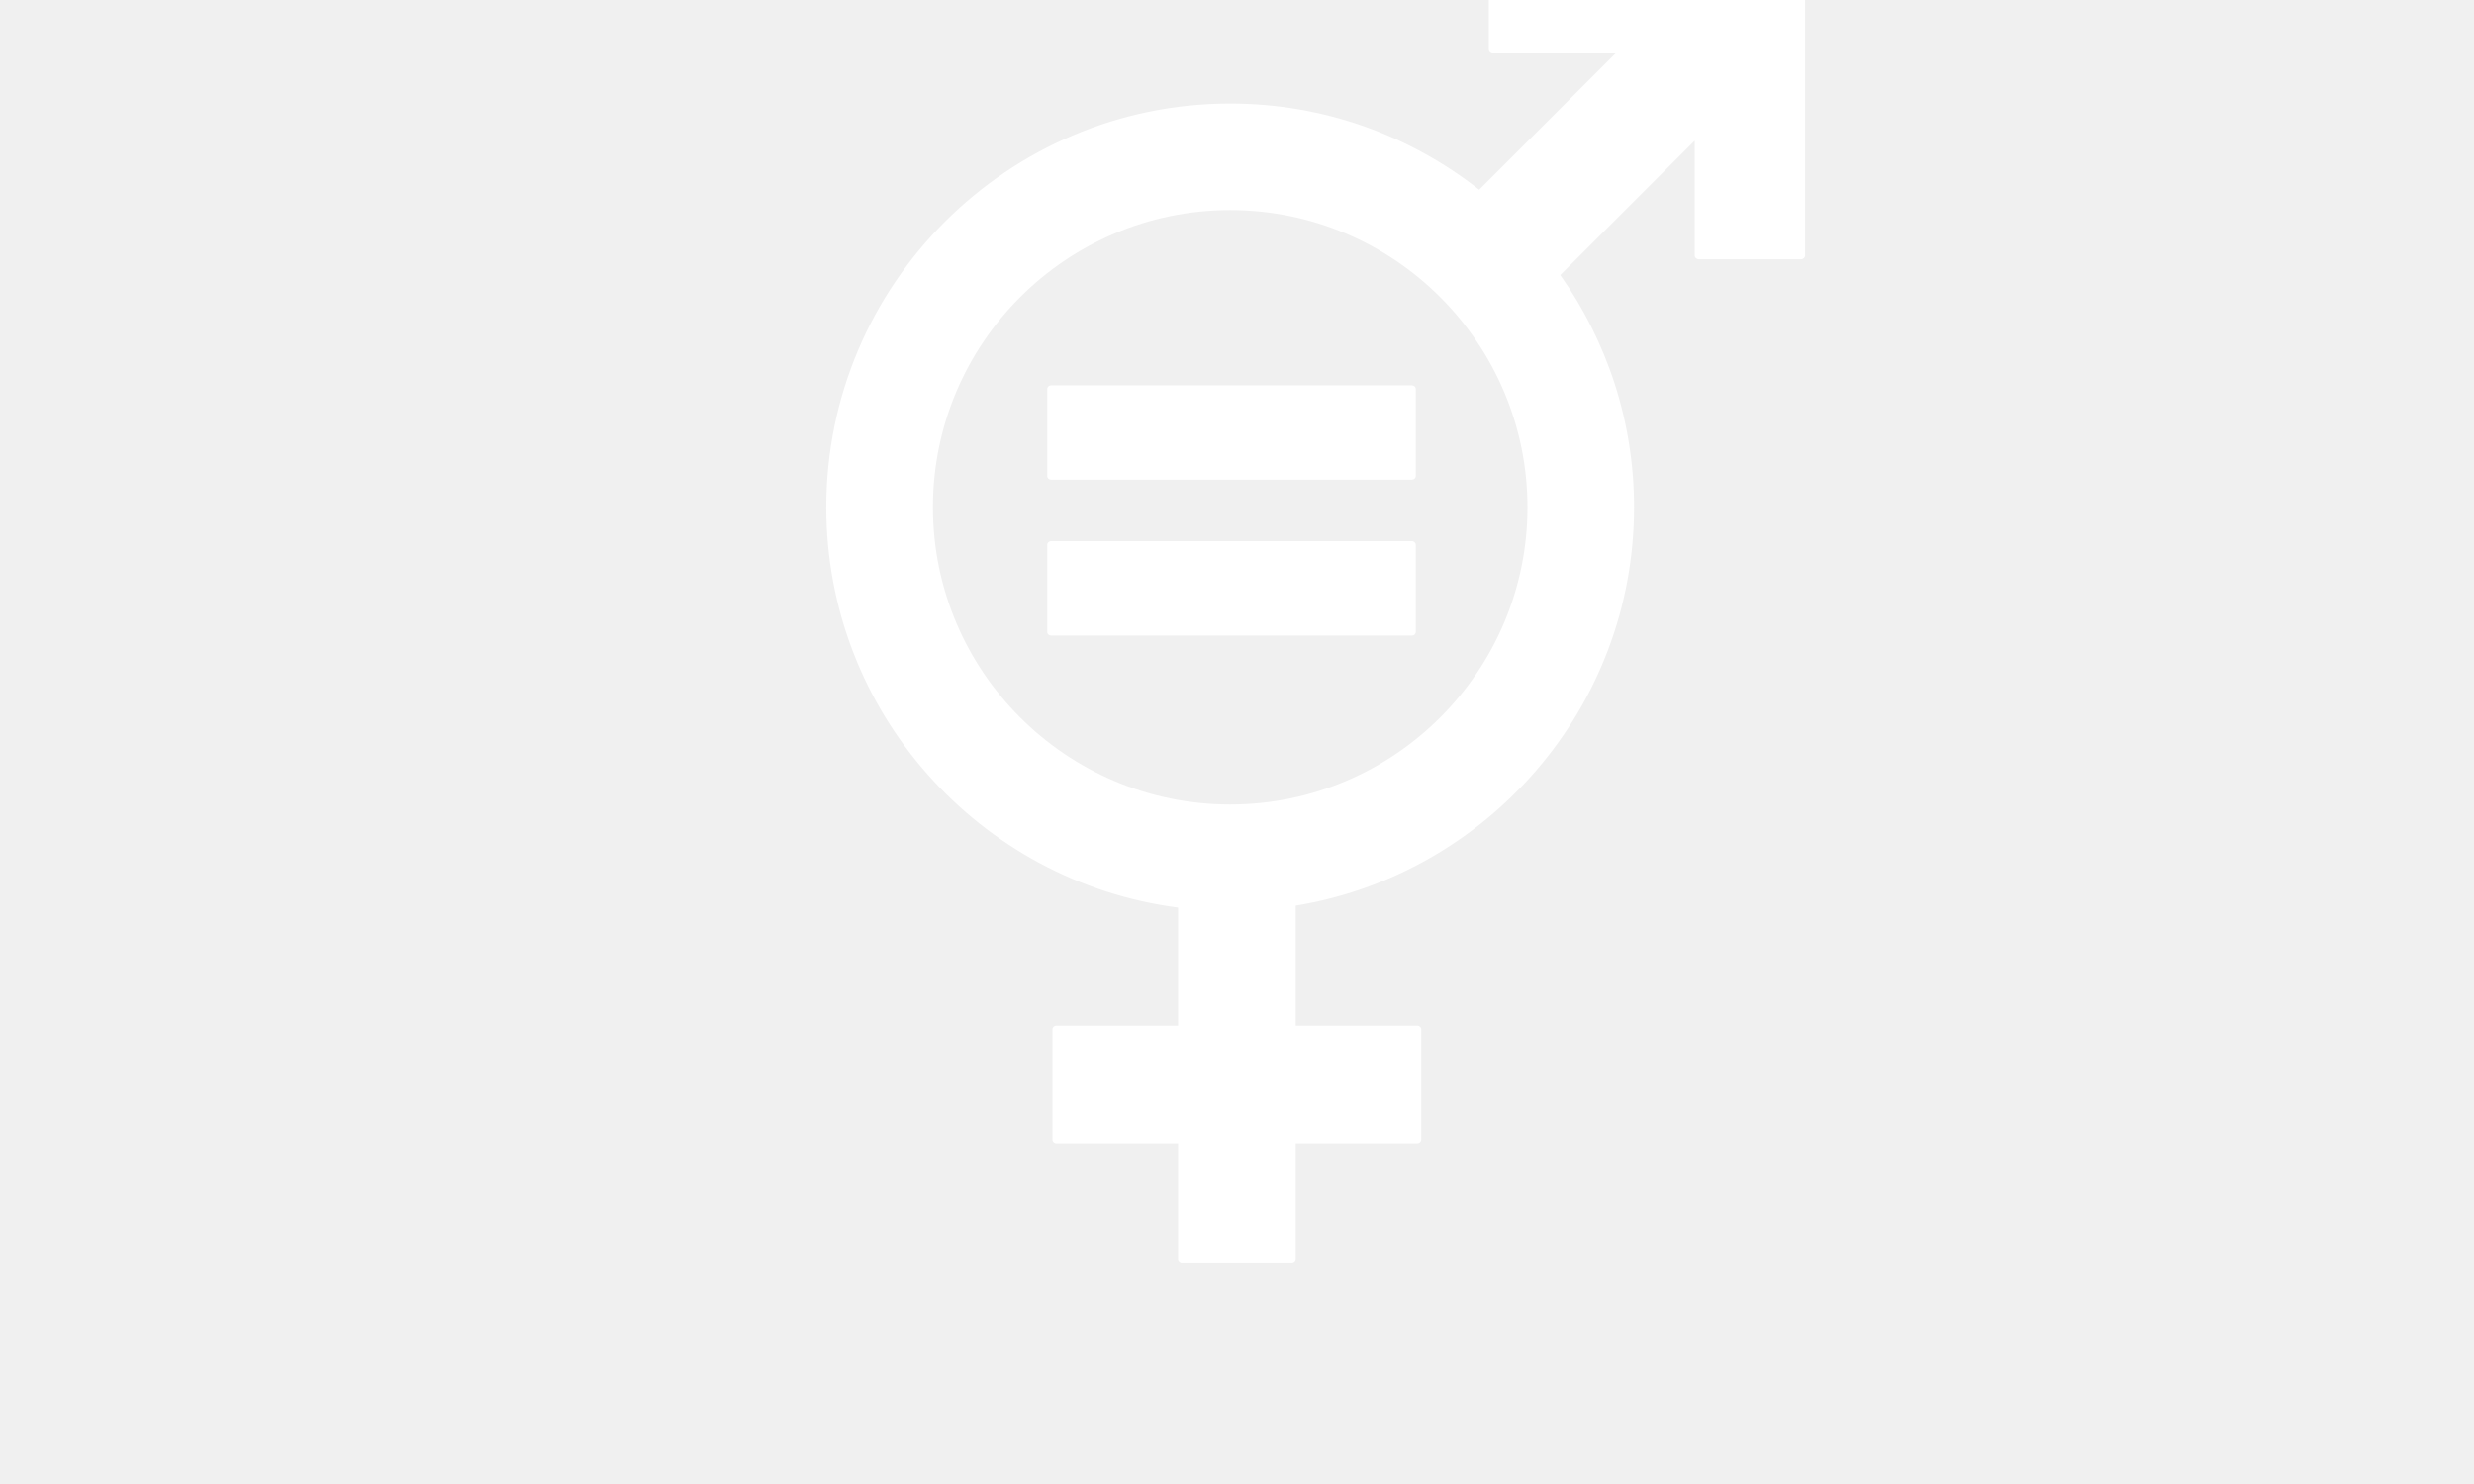
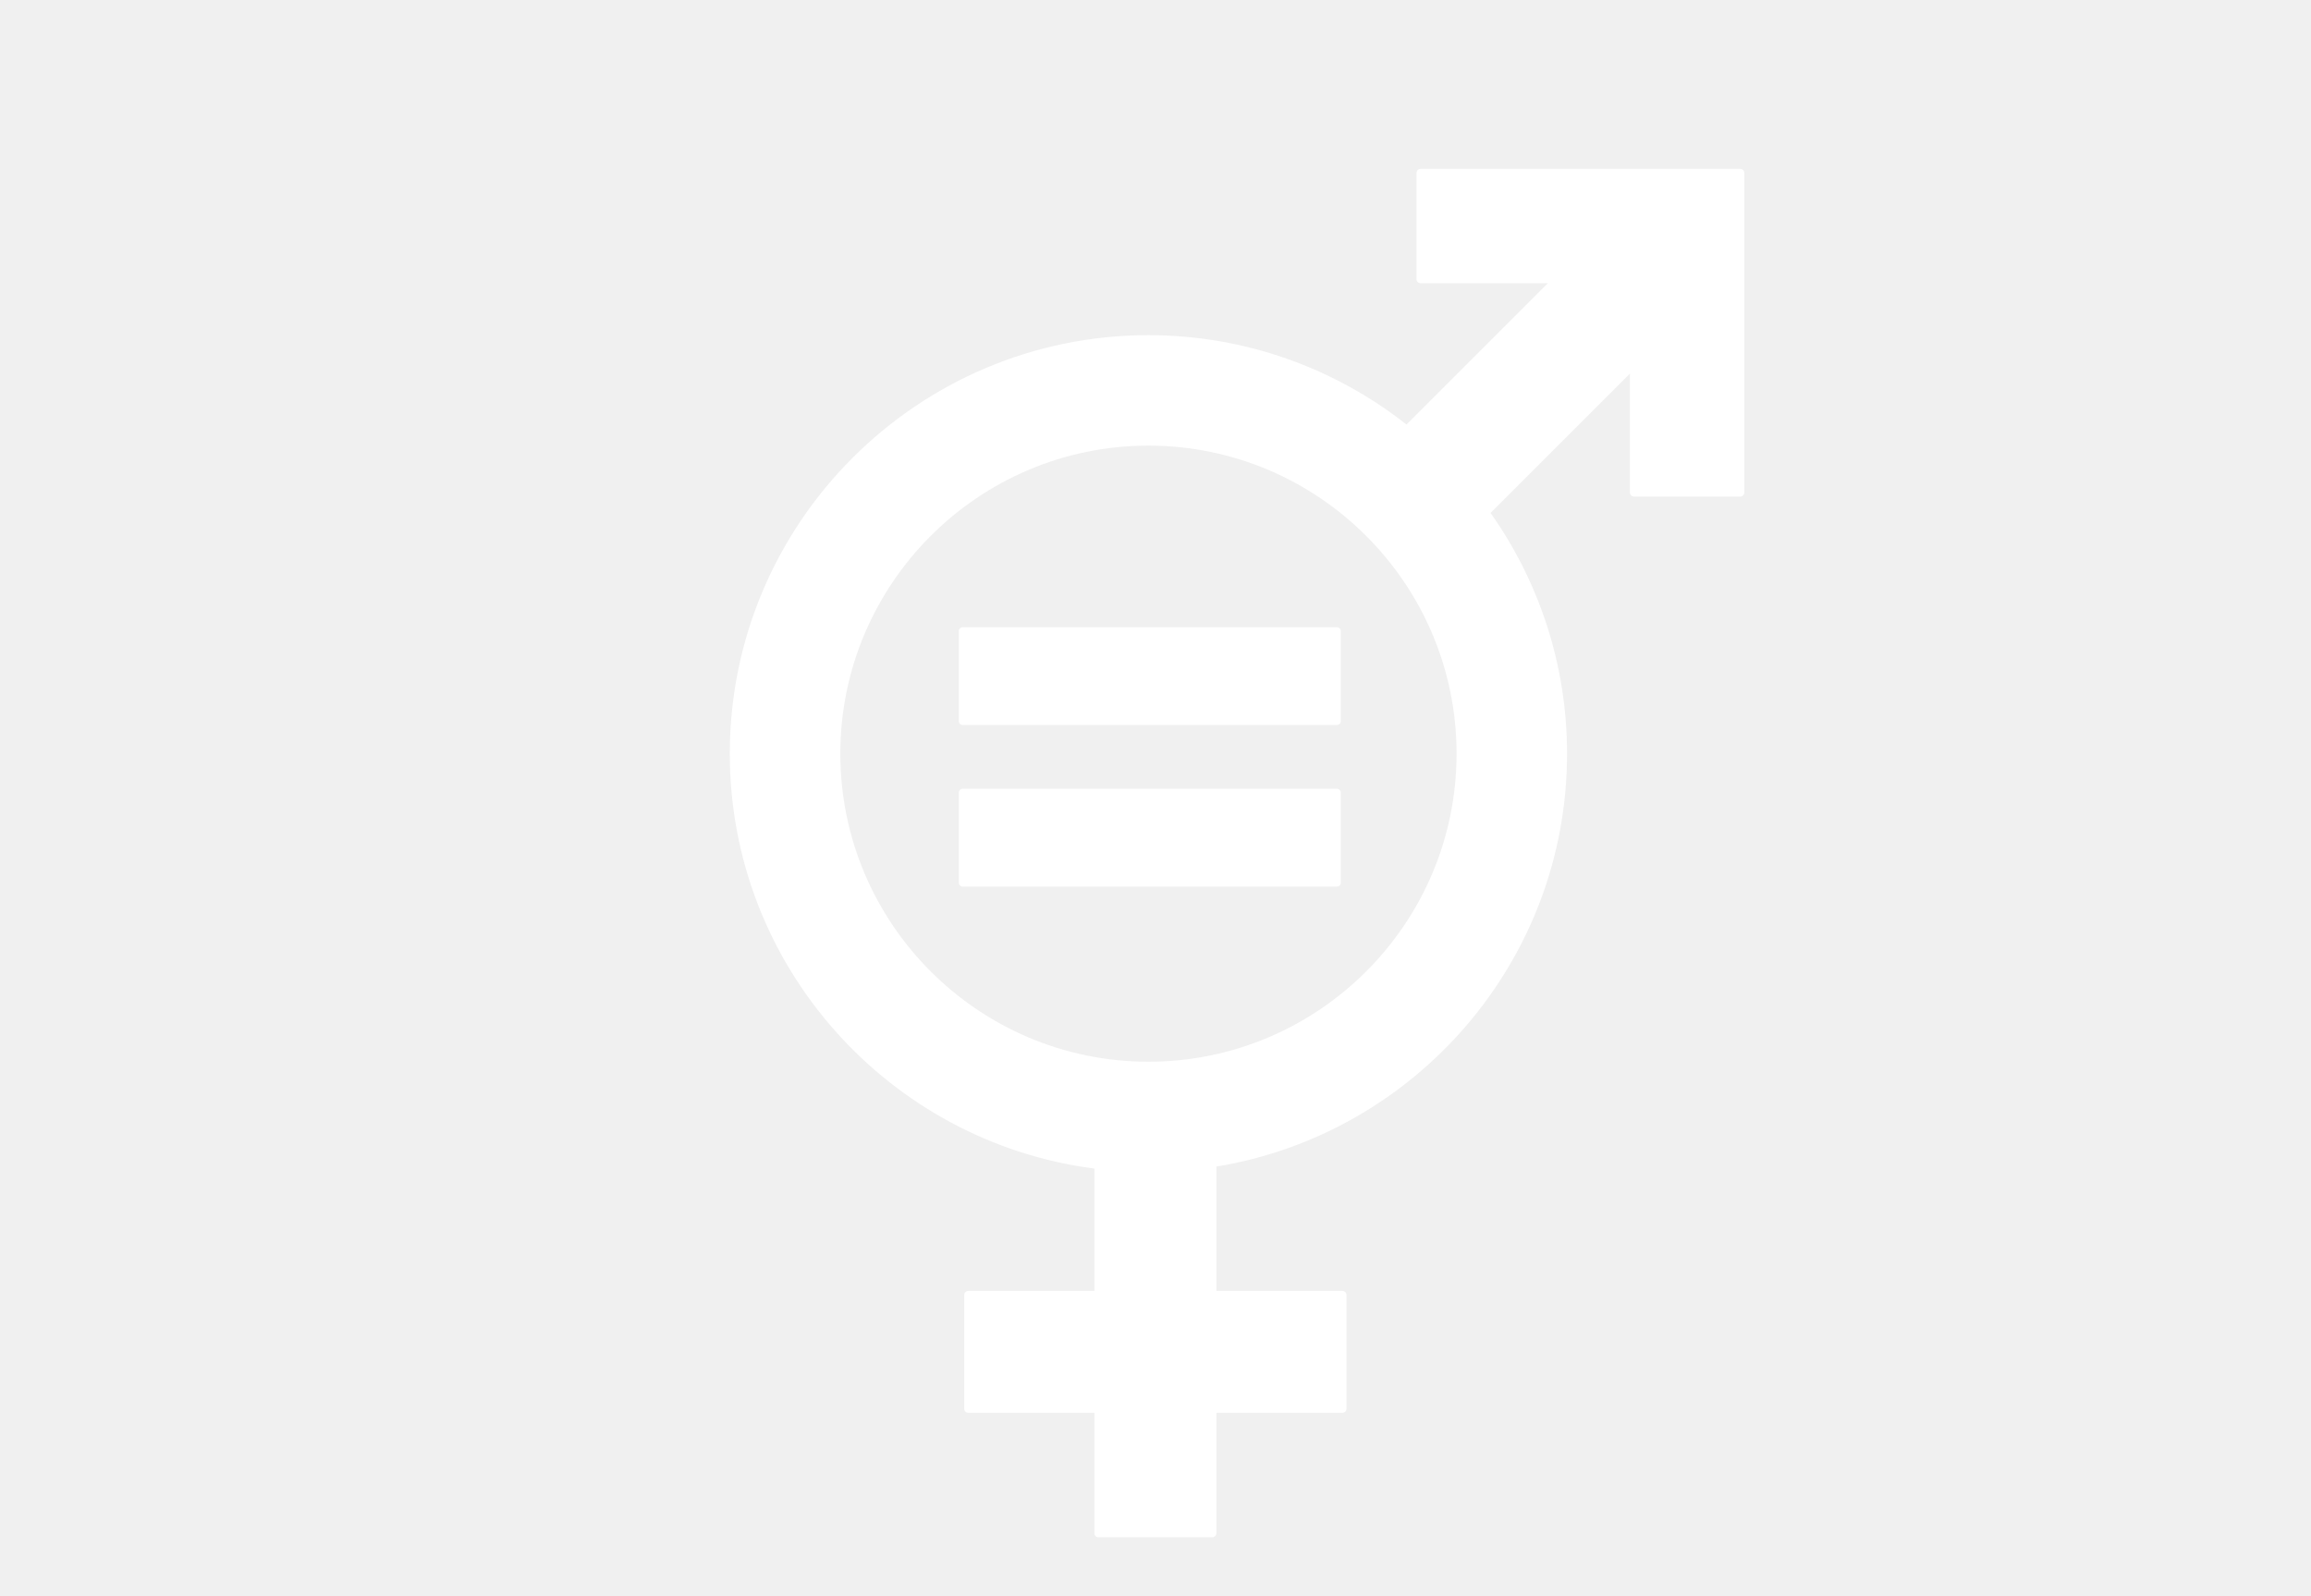
- <svg xmlns="http://www.w3.org/2000/svg" width="100%" height="100%" viewBox="0 162 405 243" version="1.1" xml:space="preserve" style="fill-rule:evenodd;clip-rule:evenodd;stroke-linejoin:round;stroke-miterlimit:2;">
+ <svg xmlns="http://www.w3.org/2000/svg" width="100%" height="100%" viewBox="20 126 365 252" version="1.1" xml:space="preserve" style="fill-rule:evenodd;clip-rule:evenodd;stroke-linejoin:round;stroke-miterlimit:2;">
  <g transform="matrix(4.166667,0,0,4.166667,-2161.929,-1526.008)">
    <rect x="518.845" y="366.224" width="97.036" height="97.036" style="fill:none" />
  </g>
  <g transform="matrix(4.166667,0,0,4.166667,-2161.929,-1781.662)">
    <path d="M528.567,454.146C527.866,453.697 527.387,453.061 527.128,452.238C526.869,451.416 526.74,450.388 526.74,449.155L530.166,449.155C530.166,450.221 530.265,450.994 530.463,451.473C530.661,451.953 531.049,452.193 531.628,452.193C532.085,452.193 532.42,452.041 532.633,451.736C532.846,451.432 532.979,451.017 533.033,450.491C533.086,449.966 533.113,449.209 533.113,448.218C533.113,447.091 533.01,446.25 532.804,445.694C532.599,445.139 532.176,444.86 531.536,444.86C530.714,444.86 530.189,445.417 529.961,446.528L526.922,446.528L527.174,436.02L535.694,436.02L535.694,439.058L530.075,439.058L529.869,443.147C530.082,442.888 530.448,442.671 530.965,442.496C531.483,442.321 532.039,442.233 532.633,442.233C533.897,442.233 534.849,442.744 535.488,443.764C536.128,444.784 536.448,446.216 536.448,448.058C536.448,449.52 536.318,450.735 536.06,451.702C535.8,452.669 535.309,453.43 534.586,453.986C533.863,454.542 532.831,454.82 531.491,454.82C530.242,454.82 529.267,454.595 528.567,454.146" style="fill:white;fill-rule:nonzero;" />
  </g>
  <g transform="matrix(4.166667,0,0,4.166667,-2161.929,-1830.562)">
    <path d="M546.147,454.911C545.479,454.911 544.998,454.702 544.704,454.284C544.409,453.866 544.262,453.258 544.262,452.459L544.262,450.156C544.262,449.75 544.294,449.399 544.358,449.105C544.422,448.811 544.53,448.552 544.68,448.331C544.831,448.109 545.038,447.943 545.303,447.832C545.567,447.721 545.891,447.666 546.275,447.666C546.975,447.666 547.476,447.837 547.78,448.179C548.085,448.522 548.237,449.041 548.237,449.738L548.237,450.084L547.004,450.084L547.004,449.717C547.004,449.56 547.001,449.433 546.994,449.333C546.986,449.234 546.97,449.133 546.942,449.032C546.915,448.932 546.877,448.854 546.825,448.8C546.774,448.746 546.704,448.702 546.616,448.668C546.528,448.634 546.42,448.617 546.292,448.617C546.196,448.617 546.109,448.629 546.034,448.653C545.959,448.677 545.896,448.707 545.844,448.742C545.793,448.778 545.75,448.828 545.714,448.894C545.679,448.959 545.652,449.023 545.633,449.084C545.615,449.145 545.601,449.224 545.591,449.32C545.581,449.417 545.574,449.502 545.571,449.576C545.569,449.65 545.567,449.745 545.567,449.862L545.567,452.715C545.567,453.141 545.62,453.453 545.725,453.651C545.83,453.849 546.03,453.947 546.326,453.947C546.48,453.947 546.609,453.918 546.712,453.86C546.816,453.802 546.897,453.714 546.955,453.596C547.014,453.478 547.055,453.342 547.079,453.19C547.103,453.039 547.115,452.854 547.115,452.638L547.115,452.058L546.352,452.058L546.352,451.227L548.275,451.227L548.275,454.817L547.439,454.817L547.345,454.101C547.132,454.641 546.733,454.911 546.147,454.911" style="fill:white;fill-rule:nonzero;" />
  </g>
  <g transform="matrix(4.166667,0,0,4.166667,-2161.929,-1830.617)">
    <path d="M549.204,454.83L549.204,447.759L552.163,447.759L552.163,448.668L550.492,448.668L550.492,450.697L551.814,450.697L551.814,451.606L550.492,451.606L550.492,453.939L552.185,453.939L552.185,454.83L549.204,454.83Z" style="fill:white;fill-rule:nonzero;" />
  </g>
  <g transform="matrix(4.166667,0,0,4.166667,-2161.929,-1830.617)">
    <path d="M552.884,454.83L552.884,447.759L553.771,447.759L555.501,451.764L555.501,447.759L556.568,447.759L556.568,454.83L555.724,454.83L553.976,450.621L553.976,454.83L552.884,454.83Z" style="fill:white;fill-rule:nonzero;" />
  </g>
  <g transform="matrix(4.166667,0,0,4.166667,-2161.929,-1830.617)">
    <path d="M557.582,454.83L557.582,447.759L559.228,447.759C559.654,447.759 560.011,447.802 560.298,447.887C560.586,447.973 560.816,448.108 560.989,448.292C561.163,448.477 561.286,448.704 561.358,448.973C561.431,449.241 561.467,449.572 561.467,449.964L561.467,452.514C561.467,452.918 561.43,453.261 561.356,453.542C561.282,453.824 561.16,454.062 560.992,454.258C560.822,454.455 560.597,454.599 560.315,454.692C560.034,454.784 559.689,454.83 559.279,454.83L557.582,454.83ZM558.87,453.926L559.236,453.926C559.364,453.926 559.477,453.915 559.573,453.892C559.67,453.869 559.751,453.842 559.816,453.811C559.882,453.78 559.937,453.728 559.981,453.657C560.025,453.586 560.058,453.521 560.081,453.461C560.104,453.401 560.121,453.311 560.132,453.19C560.143,453.069 560.151,452.966 560.153,452.881C560.156,452.796 560.158,452.669 560.158,452.502L560.158,449.917C560.158,449.75 560.155,449.614 560.149,449.512C560.143,449.41 560.13,449.307 560.108,449.203C560.087,449.099 560.056,449.019 560.015,448.962C559.974,448.905 559.919,448.853 559.851,448.806C559.782,448.759 559.697,448.726 559.595,448.708C559.493,448.689 559.369,448.68 559.224,448.68L558.87,448.68L558.87,453.926Z" style="fill:white;fill-rule:nonzero;" />
  </g>
  <g transform="matrix(4.166667,0,0,4.166667,-2161.929,-1830.617)">
    <path d="M562.37,454.83L562.37,447.759L565.33,447.759L565.33,448.668L563.658,448.668L563.658,450.697L564.98,450.697L564.98,451.606L563.658,451.606L563.658,453.939L565.351,453.939L565.351,454.83L562.37,454.83Z" style="fill:white;fill-rule:nonzero;" />
  </g>
  <g transform="matrix(4.166667,0,0,4.166667,-2161.929,-1830.617)">
    <path d="M566.049,454.83L566.049,447.759L567.669,447.759C568.042,447.759 568.362,447.79 568.629,447.851C568.896,447.912 569.129,448.014 569.326,448.159C569.524,448.302 569.672,448.496 569.77,448.742C569.868,448.988 569.917,449.289 569.917,449.644C569.917,450.088 569.851,450.45 569.719,450.731C569.586,451.013 569.368,451.218 569.064,451.346L570.045,454.83L568.753,454.83L567.908,451.602L567.337,451.602L567.337,454.83L566.049,454.83ZM567.337,450.778L567.648,450.778C568.029,450.778 568.3,450.697 568.46,450.535C568.621,450.374 568.701,450.096 568.701,449.704C568.701,449.326 568.632,449.055 568.493,448.892C568.353,448.728 568.097,448.646 567.725,448.646L567.337,448.646L567.337,450.778Z" style="fill:white;fill-rule:nonzero;" />
  </g>
  <g transform="matrix(4.166667,0,0,4.166667,-2161.929,-1734.318)">
    <path d="M544.378,443.275L544.378,436.204L547.338,436.204L547.338,437.113L545.666,437.113L545.666,439.142L546.988,439.142L546.988,440.051L545.666,440.051L545.666,442.384L547.359,442.384L547.359,443.275L544.378,443.275Z" style="fill:white;fill-rule:nonzero;" />
  </g>
  <g transform="matrix(4.166667,0,0,4.166667,-2161.929,-1728.757)">
    <path d="M551.486,443.356C551.273,443.256 551.038,443.077 550.78,442.819C550.523,442.56 550.305,442.294 550.126,442.021C550.094,442.024 550.046,442.025 549.981,442.025C549.253,442.025 548.731,441.828 548.416,441.433C548.1,441.037 547.942,440.459 547.942,439.697L547.942,437.087C547.942,436.712 547.978,436.386 548.049,436.11C548.12,435.835 548.234,435.596 548.392,435.394C548.55,435.192 548.761,435.041 549.025,434.94C549.29,434.839 549.608,434.788 549.981,434.788C550.706,434.788 551.226,434.983 551.544,435.373C551.861,435.762 552.019,436.334 552.019,437.087L552.019,439.697C552.019,440.795 551.692,441.501 551.038,441.817C551.32,442.152 551.548,442.374 551.725,442.482L551.486,443.356ZM549.659,441.015C549.748,441.052 549.856,441.07 549.981,441.07C550.106,441.07 550.212,441.052 550.3,441.015C550.388,440.978 550.459,440.929 550.512,440.87C550.564,440.81 550.605,440.732 550.635,440.635C550.665,440.538 550.685,440.442 550.695,440.345C550.705,440.249 550.71,440.134 550.71,440L550.71,436.788C550.71,436.618 550.701,436.476 550.684,436.362C550.667,436.248 550.634,436.141 550.584,436.04C550.534,435.939 550.46,435.864 550.36,435.814C550.261,435.764 550.134,435.739 549.981,435.739C549.827,435.739 549.7,435.764 549.599,435.814C549.498,435.864 549.424,435.939 549.375,436.04C549.327,436.141 549.294,436.248 549.277,436.362C549.26,436.476 549.252,436.618 549.252,436.788L549.252,440C549.252,440.134 549.256,440.249 549.266,440.345C549.276,440.442 549.296,440.538 549.326,440.635C549.356,440.732 549.397,440.81 549.448,440.87C549.499,440.929 549.569,440.978 549.659,441.015" style="fill:white;fill-rule:nonzero;" />
  </g>
  <g transform="matrix(4.166667,0,0,4.166667,-2161.929,-1733.963)">
    <path d="M554.854,443.275C554.538,443.275 554.265,443.238 554.033,443.164C553.801,443.09 553.611,442.987 553.462,442.853C553.312,442.719 553.193,442.548 553.103,442.339C553.014,442.13 552.951,441.904 552.916,441.661C552.88,441.418 552.862,441.136 552.862,440.814L552.862,436.119L554.112,436.119L554.112,440.947C554.112,441.112 554.116,441.252 554.125,441.369C554.133,441.485 554.151,441.608 554.18,441.736C554.208,441.864 554.249,441.966 554.302,442.043C554.354,442.119 554.427,442.183 554.519,442.235C554.612,442.286 554.723,442.311 554.854,442.311C554.985,442.311 555.096,442.286 555.189,442.235C555.281,442.183 555.352,442.119 555.402,442.043C555.452,441.966 555.491,441.864 555.521,441.736C555.551,441.608 555.569,441.486 555.577,441.371C555.584,441.256 555.587,441.115 555.587,440.947L555.587,436.119L556.837,436.119L556.837,440.814C556.837,441.136 556.819,441.418 556.783,441.661C556.748,441.904 556.685,442.13 556.596,442.339C556.506,442.548 556.388,442.719 556.24,442.853C556.092,442.987 555.902,443.09 555.671,443.164C555.439,443.238 555.167,443.275 554.854,443.275" style="fill:white;fill-rule:nonzero;" />
  </g>
  <g transform="matrix(4.166667,0,0,4.166667,-2161.929,-1734.318)">
    <path d="M557.428,443.275L558.865,436.204L560.209,436.204L561.642,443.275L560.443,443.275L560.157,441.633L558.933,441.633L558.644,443.275L557.428,443.275ZM559.07,440.793L560.017,440.793L559.543,437.889L559.07,440.793Z" style="fill:white;fill-rule:nonzero;" />
  </g>
  <g transform="matrix(4.166667,0,0,4.166667,-2161.929,-1734.318)">
    <path d="M562.294,443.275L562.294,436.204L563.582,436.204L563.582,442.384L565.275,442.384L565.275,443.275L562.294,443.275Z" style="fill:white;fill-rule:nonzero;" />
  </g>
  <g transform="matrix(4.166667,0,0,4.166667,-2161.929,-1734.312)">
    <rect x="565.951" y="436.203" width="1.271" height="7.071" style="fill:white;" />
  </g>
  <g transform="matrix(4.166667,0,0,4.166667,-2161.929,-1734.318)">
    <path d="M568.957,443.275L568.957,437.155L567.771,437.155L567.771,436.204L571.392,436.204L571.392,437.155L570.245,437.155L570.245,443.275L568.957,443.275Z" style="fill:white;fill-rule:nonzero;" />
  </g>
  <g transform="matrix(4.166667,0,0,4.166667,-2161.929,-1734.318)">
    <path d="M572.905,443.275L572.905,440.584L571.464,436.204L572.666,436.204L573.541,439.019L574.376,436.204L575.566,436.204L574.134,440.584L574.134,443.275L572.905,443.275Z" style="fill:white;fill-rule:nonzero;" />
  </g>
  <g transform="matrix(4.166667,0,0,4.166667,-2161.929,-1408.624)">
    <path d="M589.626,374.713L577.511,374.713C577.428,374.713 577.357,374.782 577.357,374.868L577.357,378.894C577.357,378.98 577.428,379.049 577.511,379.049L582.335,379.049L576.978,384.406C574.28,382.286 570.885,381.018 567.195,381.018C558.446,381.018 551.326,388.136 551.326,396.886C551.326,404.942 557.362,411.609 565.147,412.618L565.147,417.257L560.368,417.257C560.279,417.257 560.212,417.325 560.212,417.41L560.212,421.725C560.212,421.811 560.279,421.879 560.368,421.879L565.147,421.879L565.147,426.445C565.147,426.53 565.215,426.598 565.301,426.598L569.614,426.598C569.699,426.598 569.77,426.53 569.77,426.445L569.77,421.879L574.548,421.879C574.633,421.879 574.702,421.811 574.702,421.725L574.702,417.41C574.702,417.325 574.633,417.257 574.548,417.257L569.77,417.257L569.77,412.542C577.299,411.307 583.063,404.759 583.063,396.886C583.063,393.49 581.988,390.343 580.164,387.759L585.445,382.478L585.445,386.984C585.445,387.069 585.516,387.138 585.601,387.138L589.626,387.138C589.712,387.138 589.783,387.069 589.783,386.984L589.783,374.868C589.783,374.782 589.712,374.713 589.626,374.713M567.195,408.566C560.754,408.566 555.516,403.326 555.516,396.886C555.516,390.446 560.754,385.206 567.195,385.206C573.636,385.206 578.875,390.446 578.875,396.886C578.875,403.326 573.636,408.566 567.195,408.566" style="fill:white;fill-rule:nonzero;" />
  </g>
  <g transform="matrix(4.166667,0,0,4.166667,-2161.929,-1464.538)">
    <path d="M574.329,405.512L560.162,405.512C560.077,405.512 560.008,405.575 560.008,405.65L560.008,409.08C560.008,409.16 560.077,409.22 560.162,409.22L574.329,409.22C574.417,409.22 574.486,409.16 574.486,409.08L574.486,405.65C574.486,405.575 574.417,405.512 574.329,405.512" style="fill:white;fill-rule:nonzero;" />
  </g>
  <g transform="matrix(4.166667,0,0,4.166667,-2161.929,-1413.493)">
    <path d="M574.329,399.385L560.162,399.385C560.077,399.385 560.008,399.45 560.008,399.528L560.008,402.958C560.008,403.035 560.077,403.096 560.162,403.096L574.329,403.096C574.417,403.096 574.486,403.035 574.486,402.958L574.486,399.528C574.486,399.45 574.417,399.385 574.329,399.385" style="fill:white;fill-rule:nonzero;" />
  </g>
</svg>
